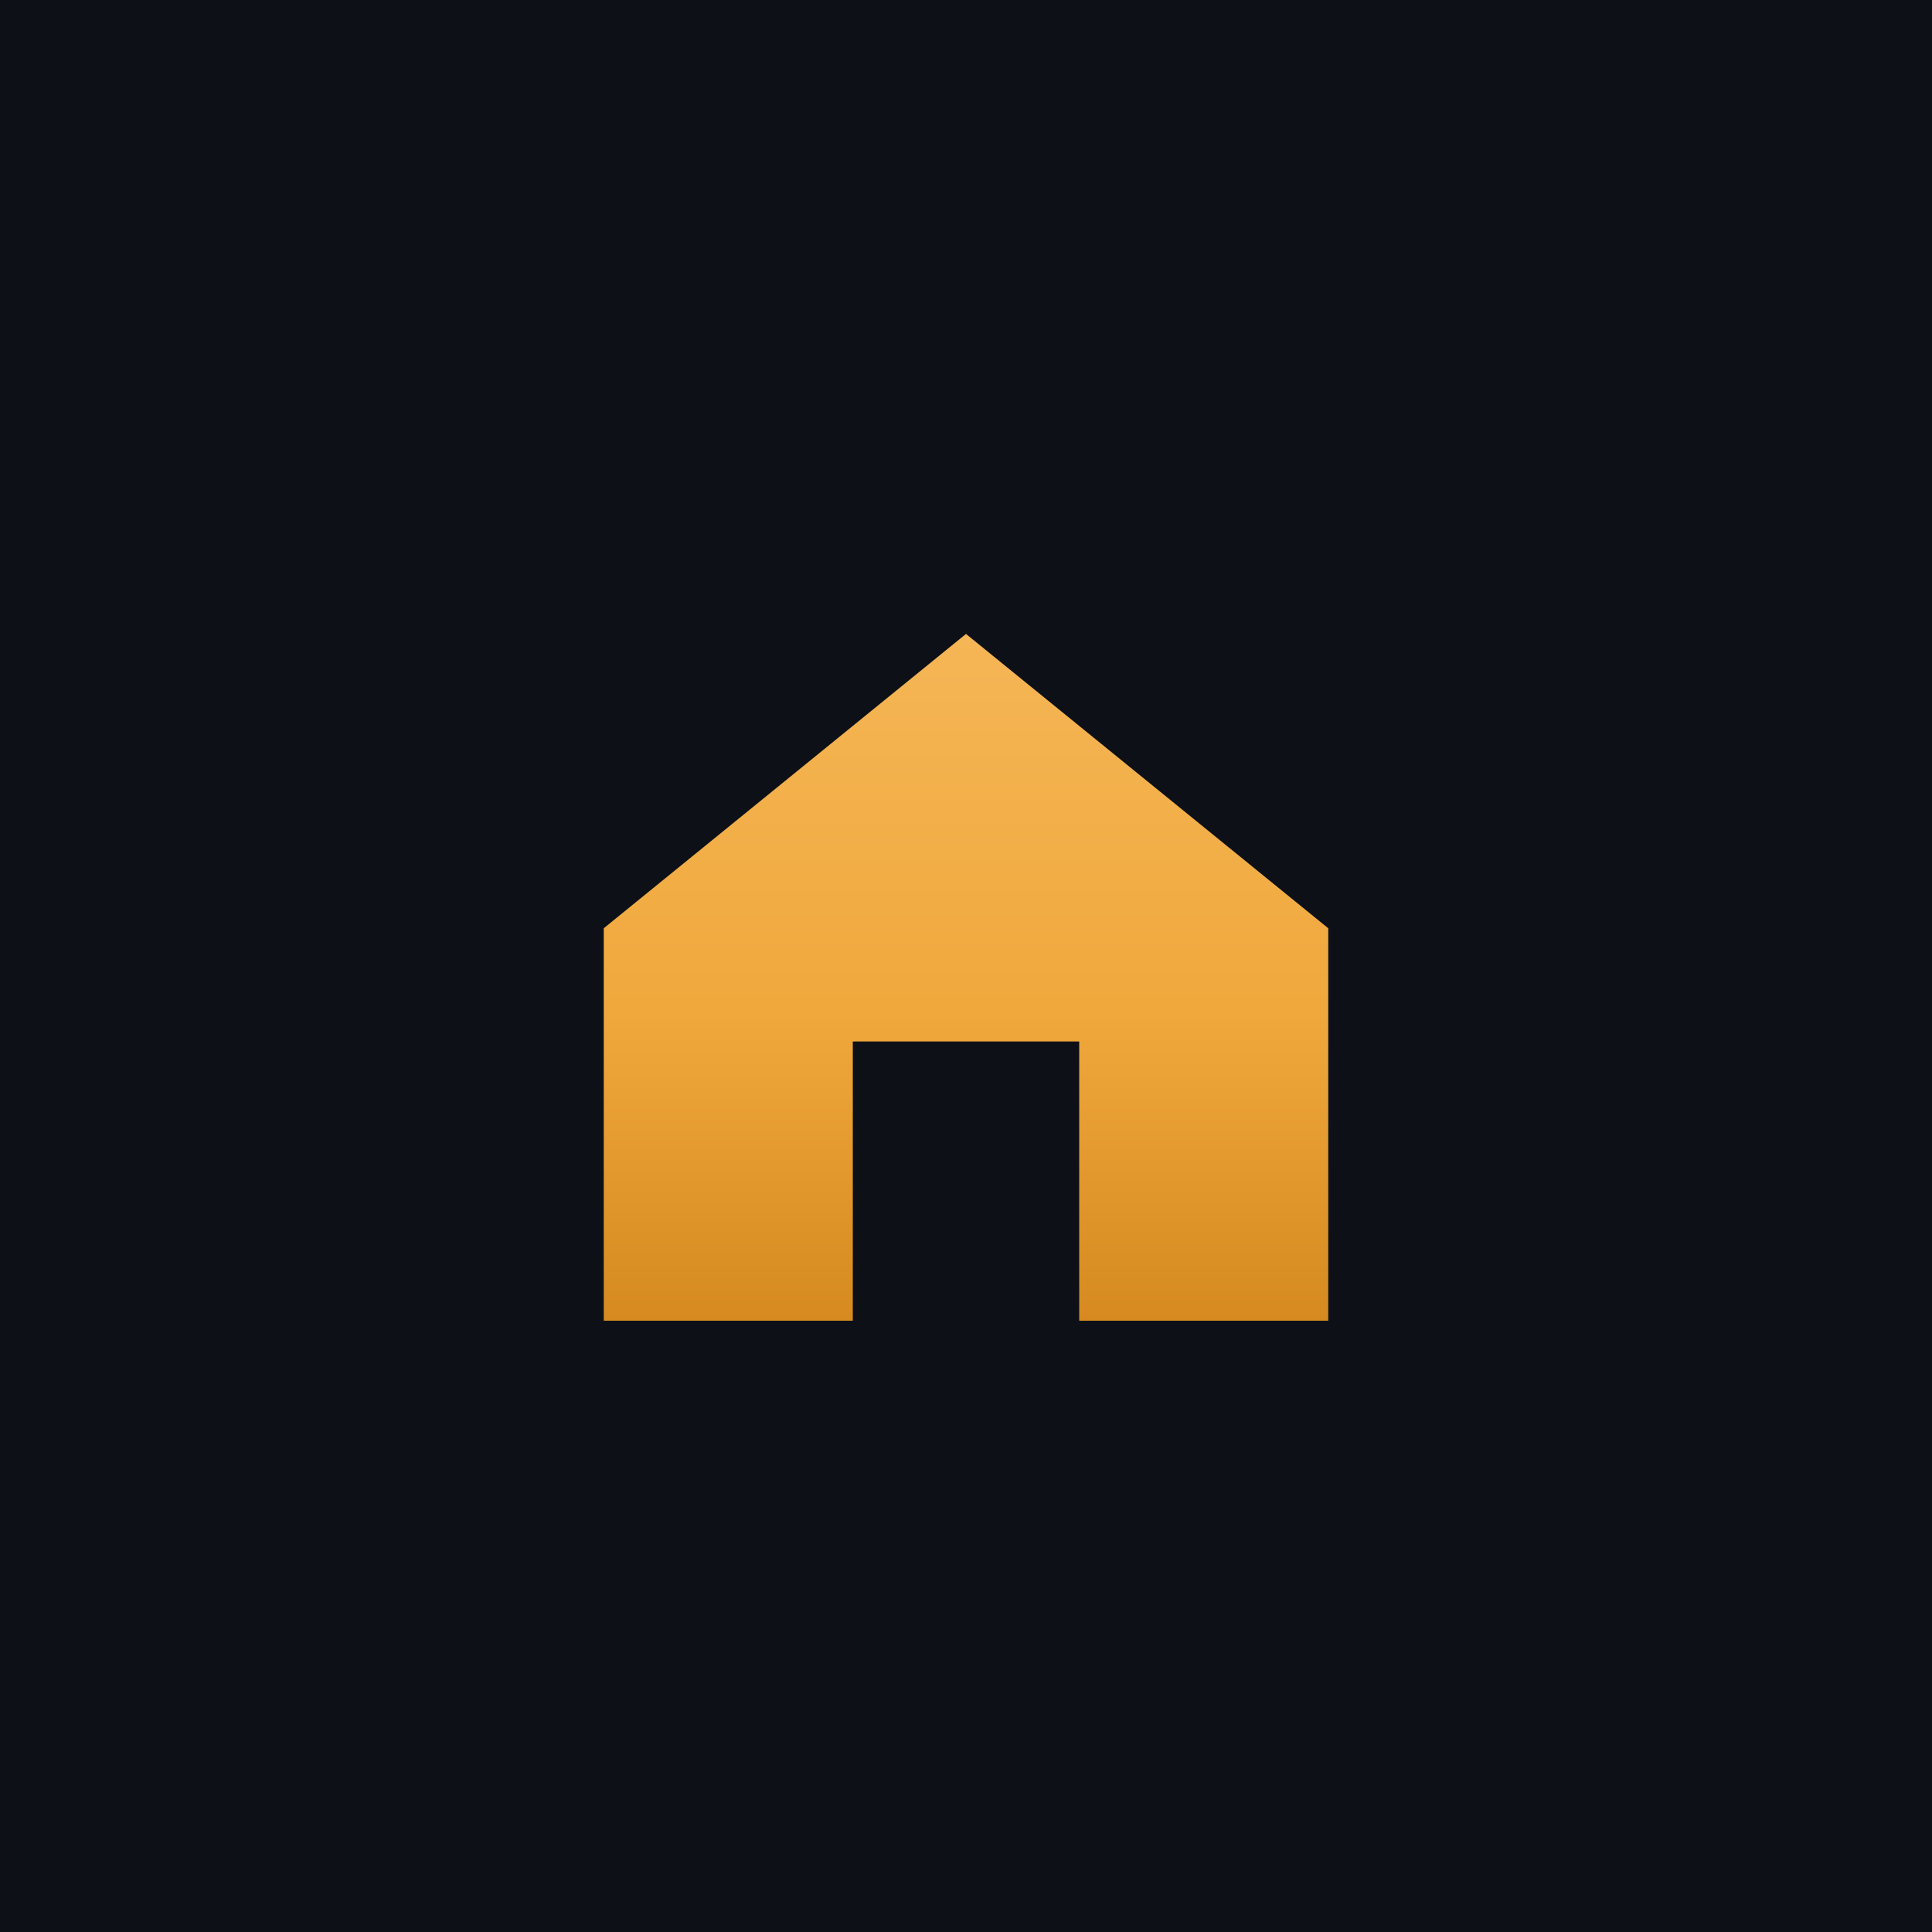
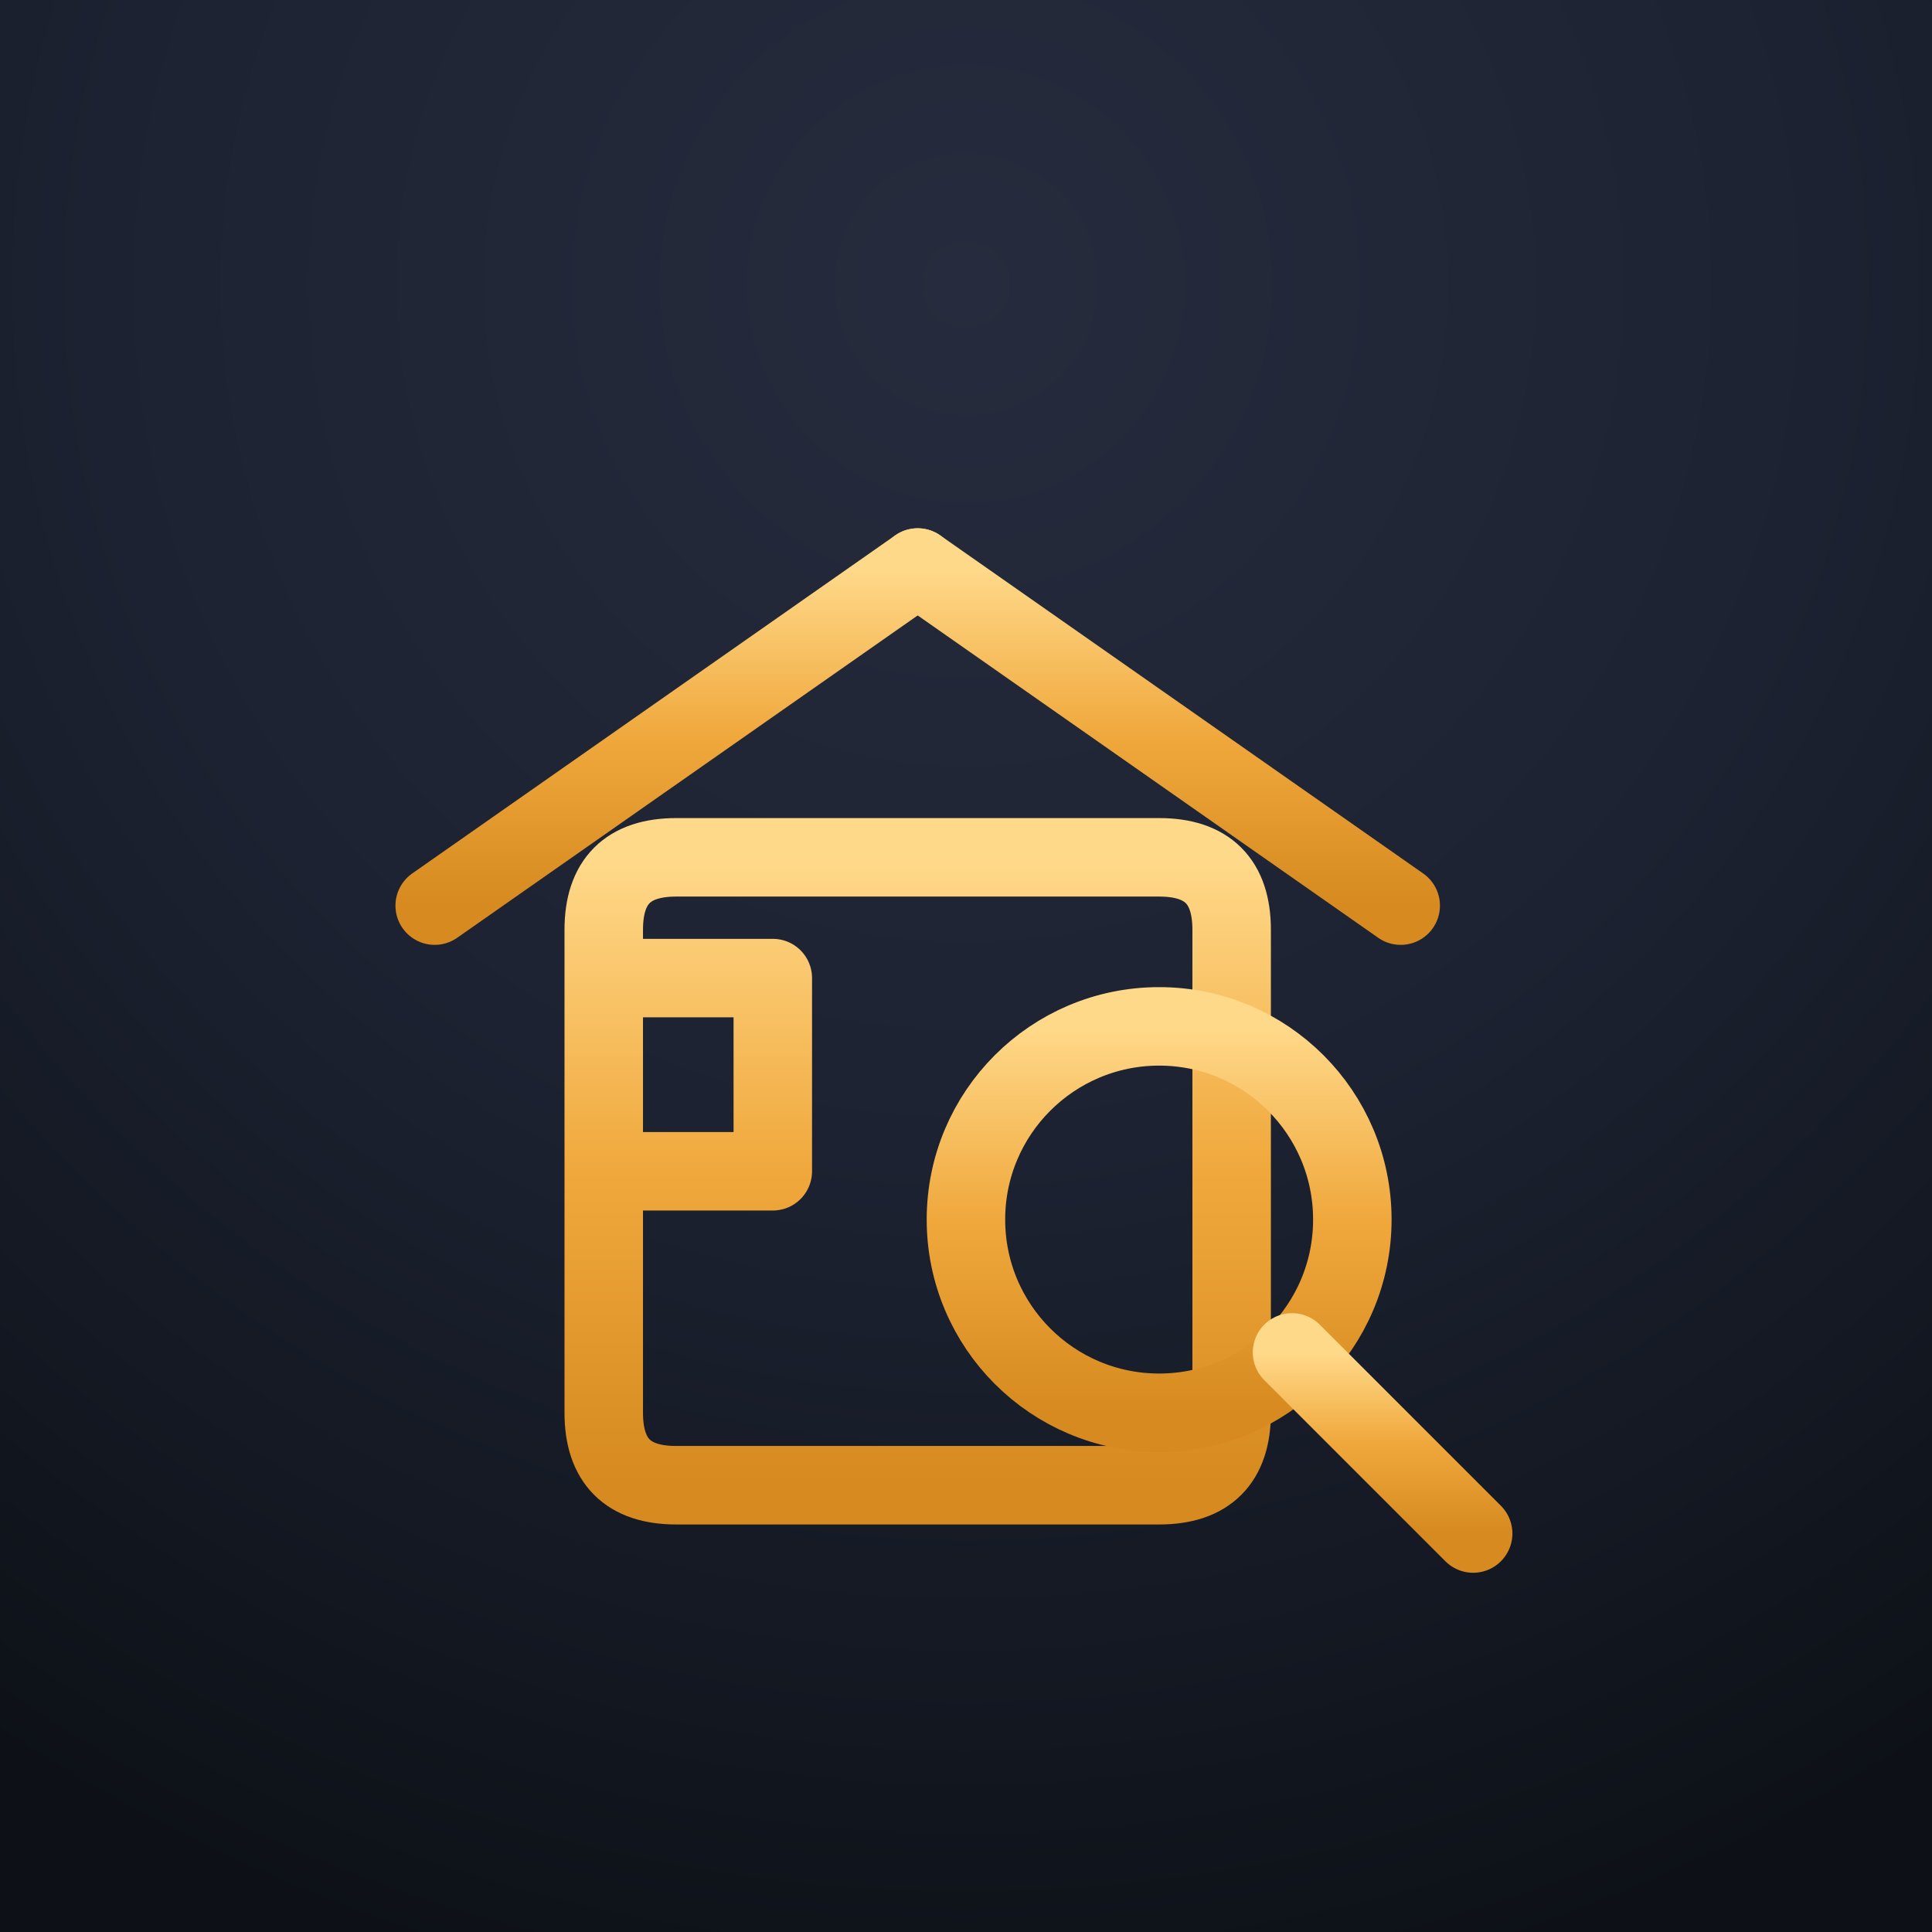
- <svg xmlns="http://www.w3.org/2000/svg" viewBox="0 0 512 512">
+ <svg xmlns="http://www.w3.org/2000/svg" viewBox="0 0 160 160">
  <defs>
-     <linearGradient id="g" x1="0" y1="0" x2="0" y2="1">
-       <stop offset="0" stop-color="#f5b656" />
-       <stop offset="0.55" stop-color="#f0a83c" />
+     <linearGradient id="hg" x1="0" y1="0" x2="0" y2="1">
+       <stop offset="0" stop-color="#ffd98a" />
+       <stop offset="0.5" stop-color="#f0a83c" />
      <stop offset="1" stop-color="#d68a1f" />
    </linearGradient>
+     <radialGradient id="bg" cx="50%" cy="15%" r="90%">
+       <stop offset="0" stop-color="#262c3d" />
+       <stop offset="0.5" stop-color="#1c2231" />
+       <stop offset="1" stop-color="#0d1117" />
+     </radialGradient>
  </defs>
-   <rect width="512" height="512" fill="#0d1117" />
-   <path d="M160 350V246L256 168l96 78v104h-66V276h-60v74z" fill="url(#g)" />
+   <rect width="160" height="160" fill="url(#bg)" />
+   <g transform="translate(10,17)" fill="none" stroke="url(#hg)" stroke-width="6.5" stroke-linecap="round" stroke-linejoin="round">
+     <path d="M40 100 L40 64 L54 64 L54 80 L40 80 L40 64 L40 60 Q40 54 46 54 L86 54 Q92 54 92 60 L92 100 Q92 106 86 106 L46 106 Q40 106 40 100 Z" />
+     <path d="M66 30 L26 58" />
+     <path d="M66 30 L106 58" />
+     <path d="M86 68 A16 16 0 1 1 85.99 68" />
+     <path d="M97 95 L112 110" />
+   </g>
</svg>
